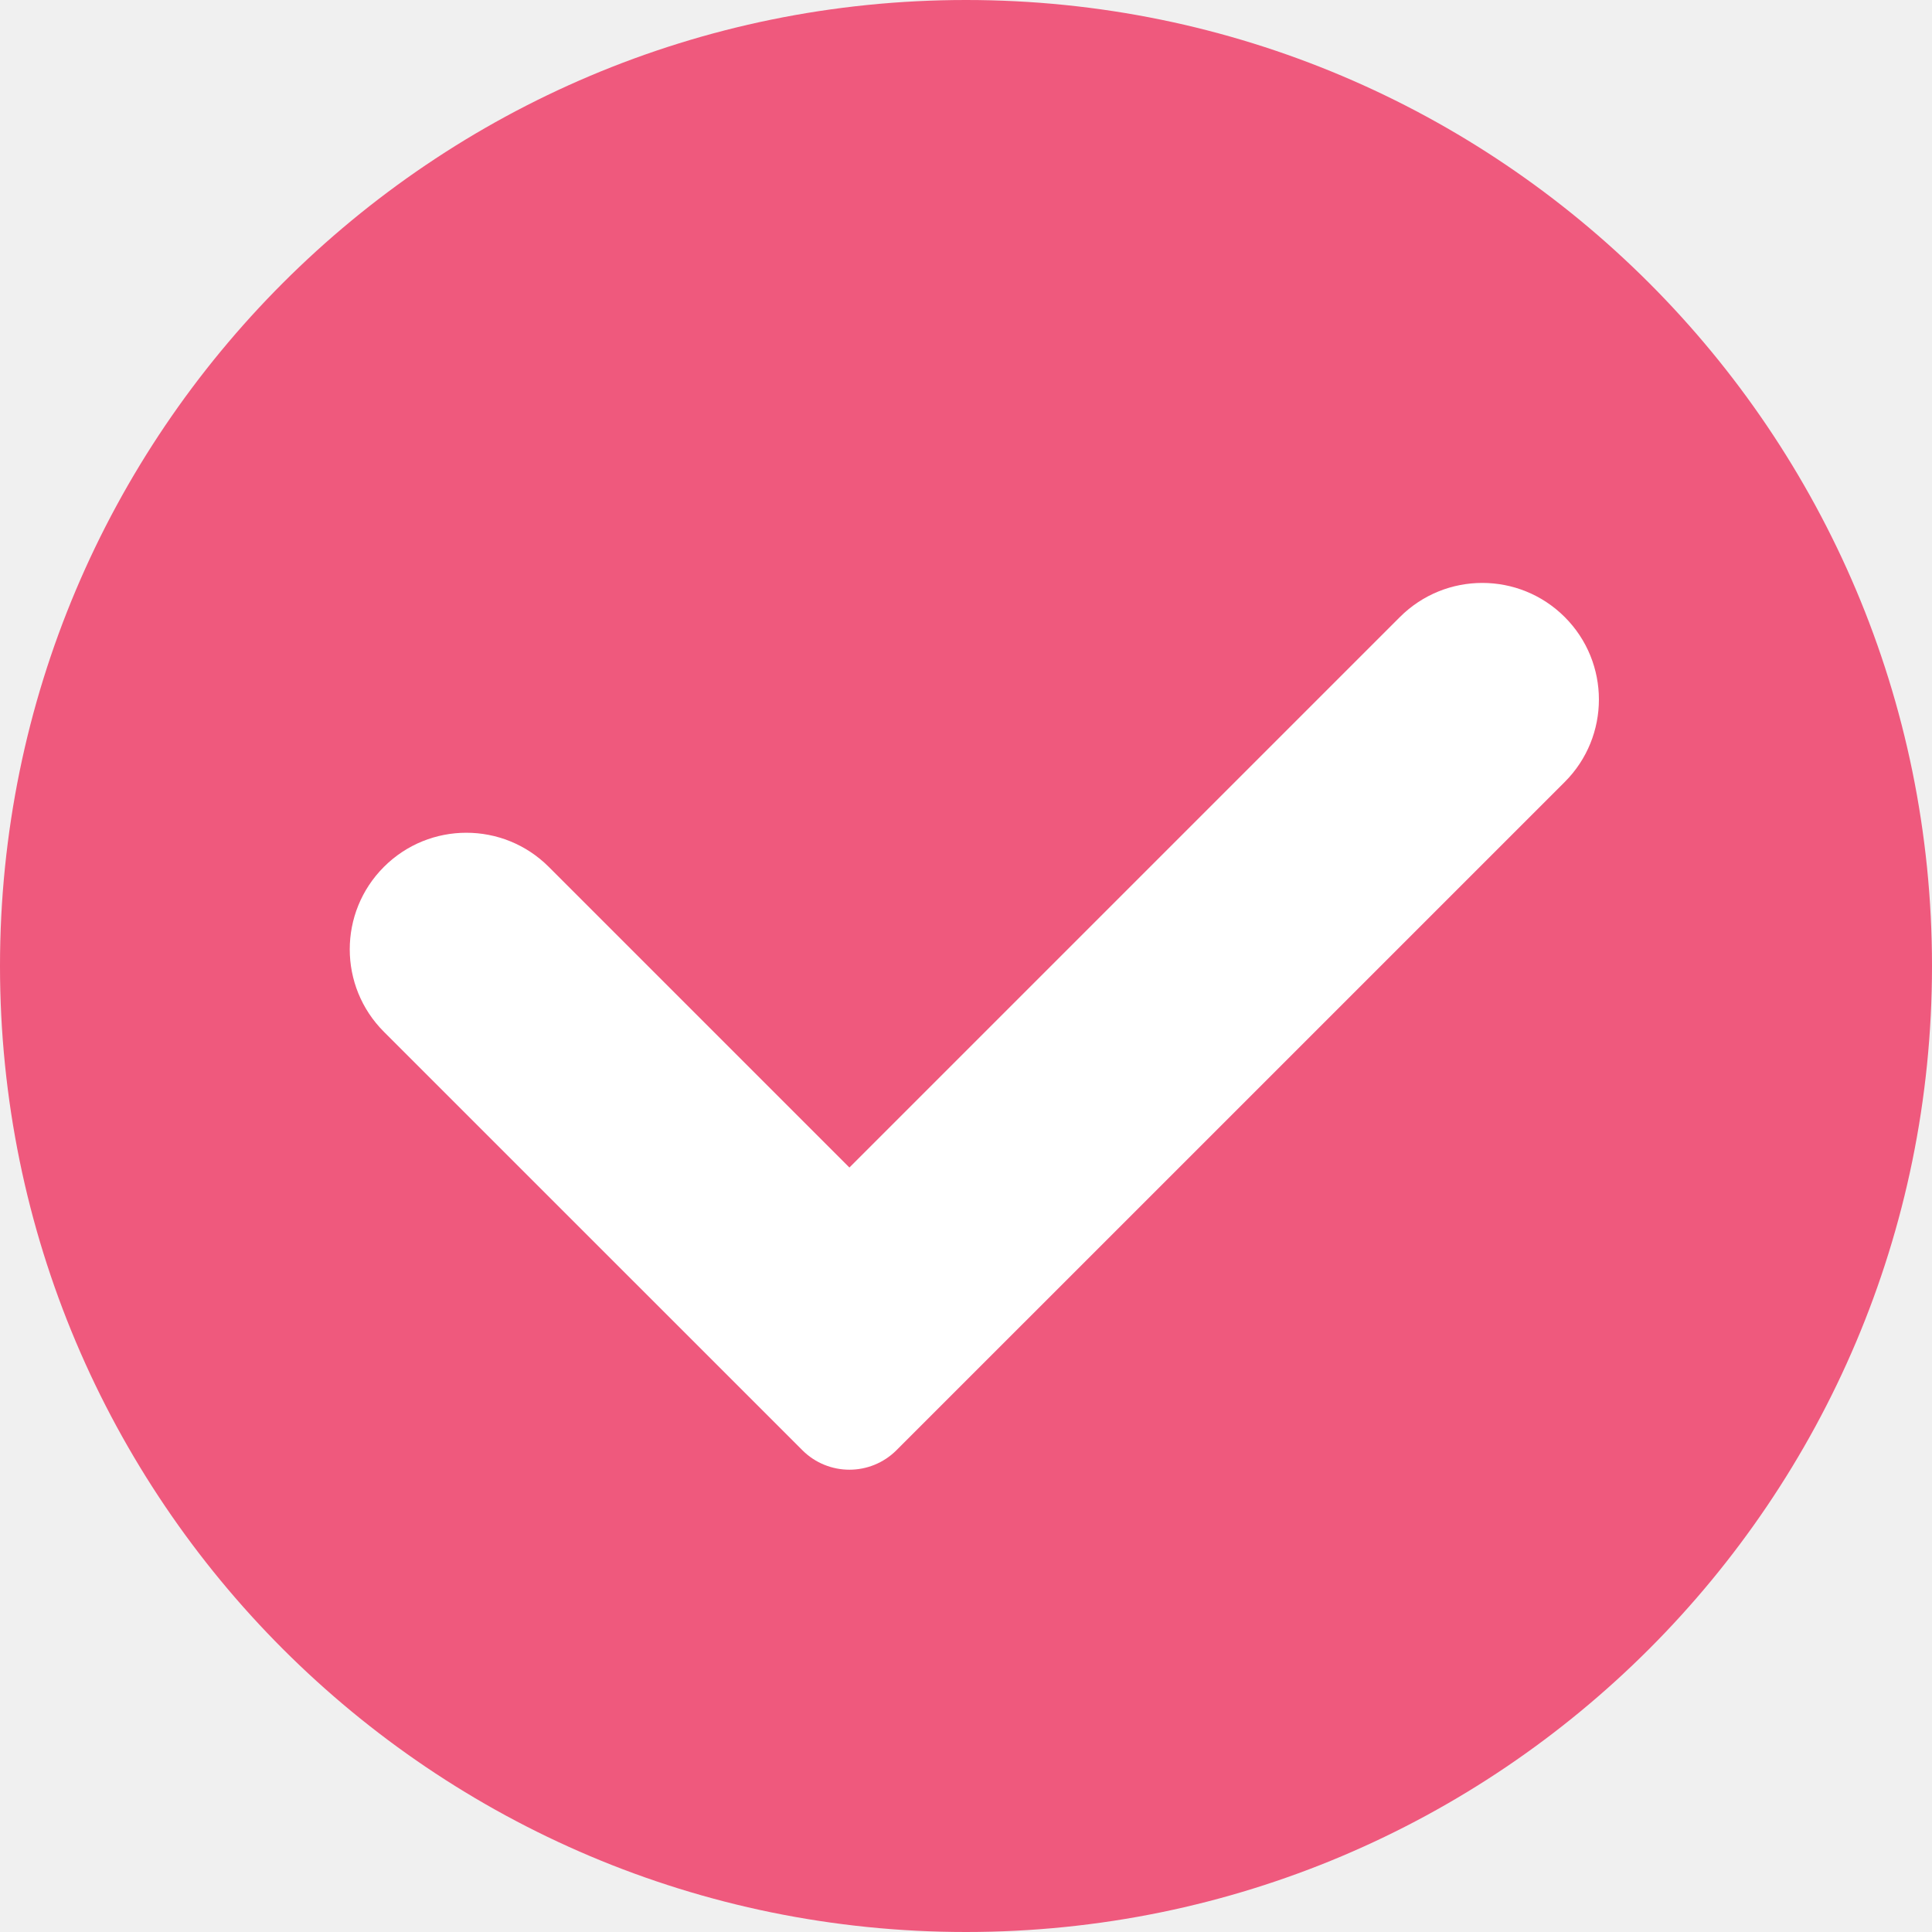
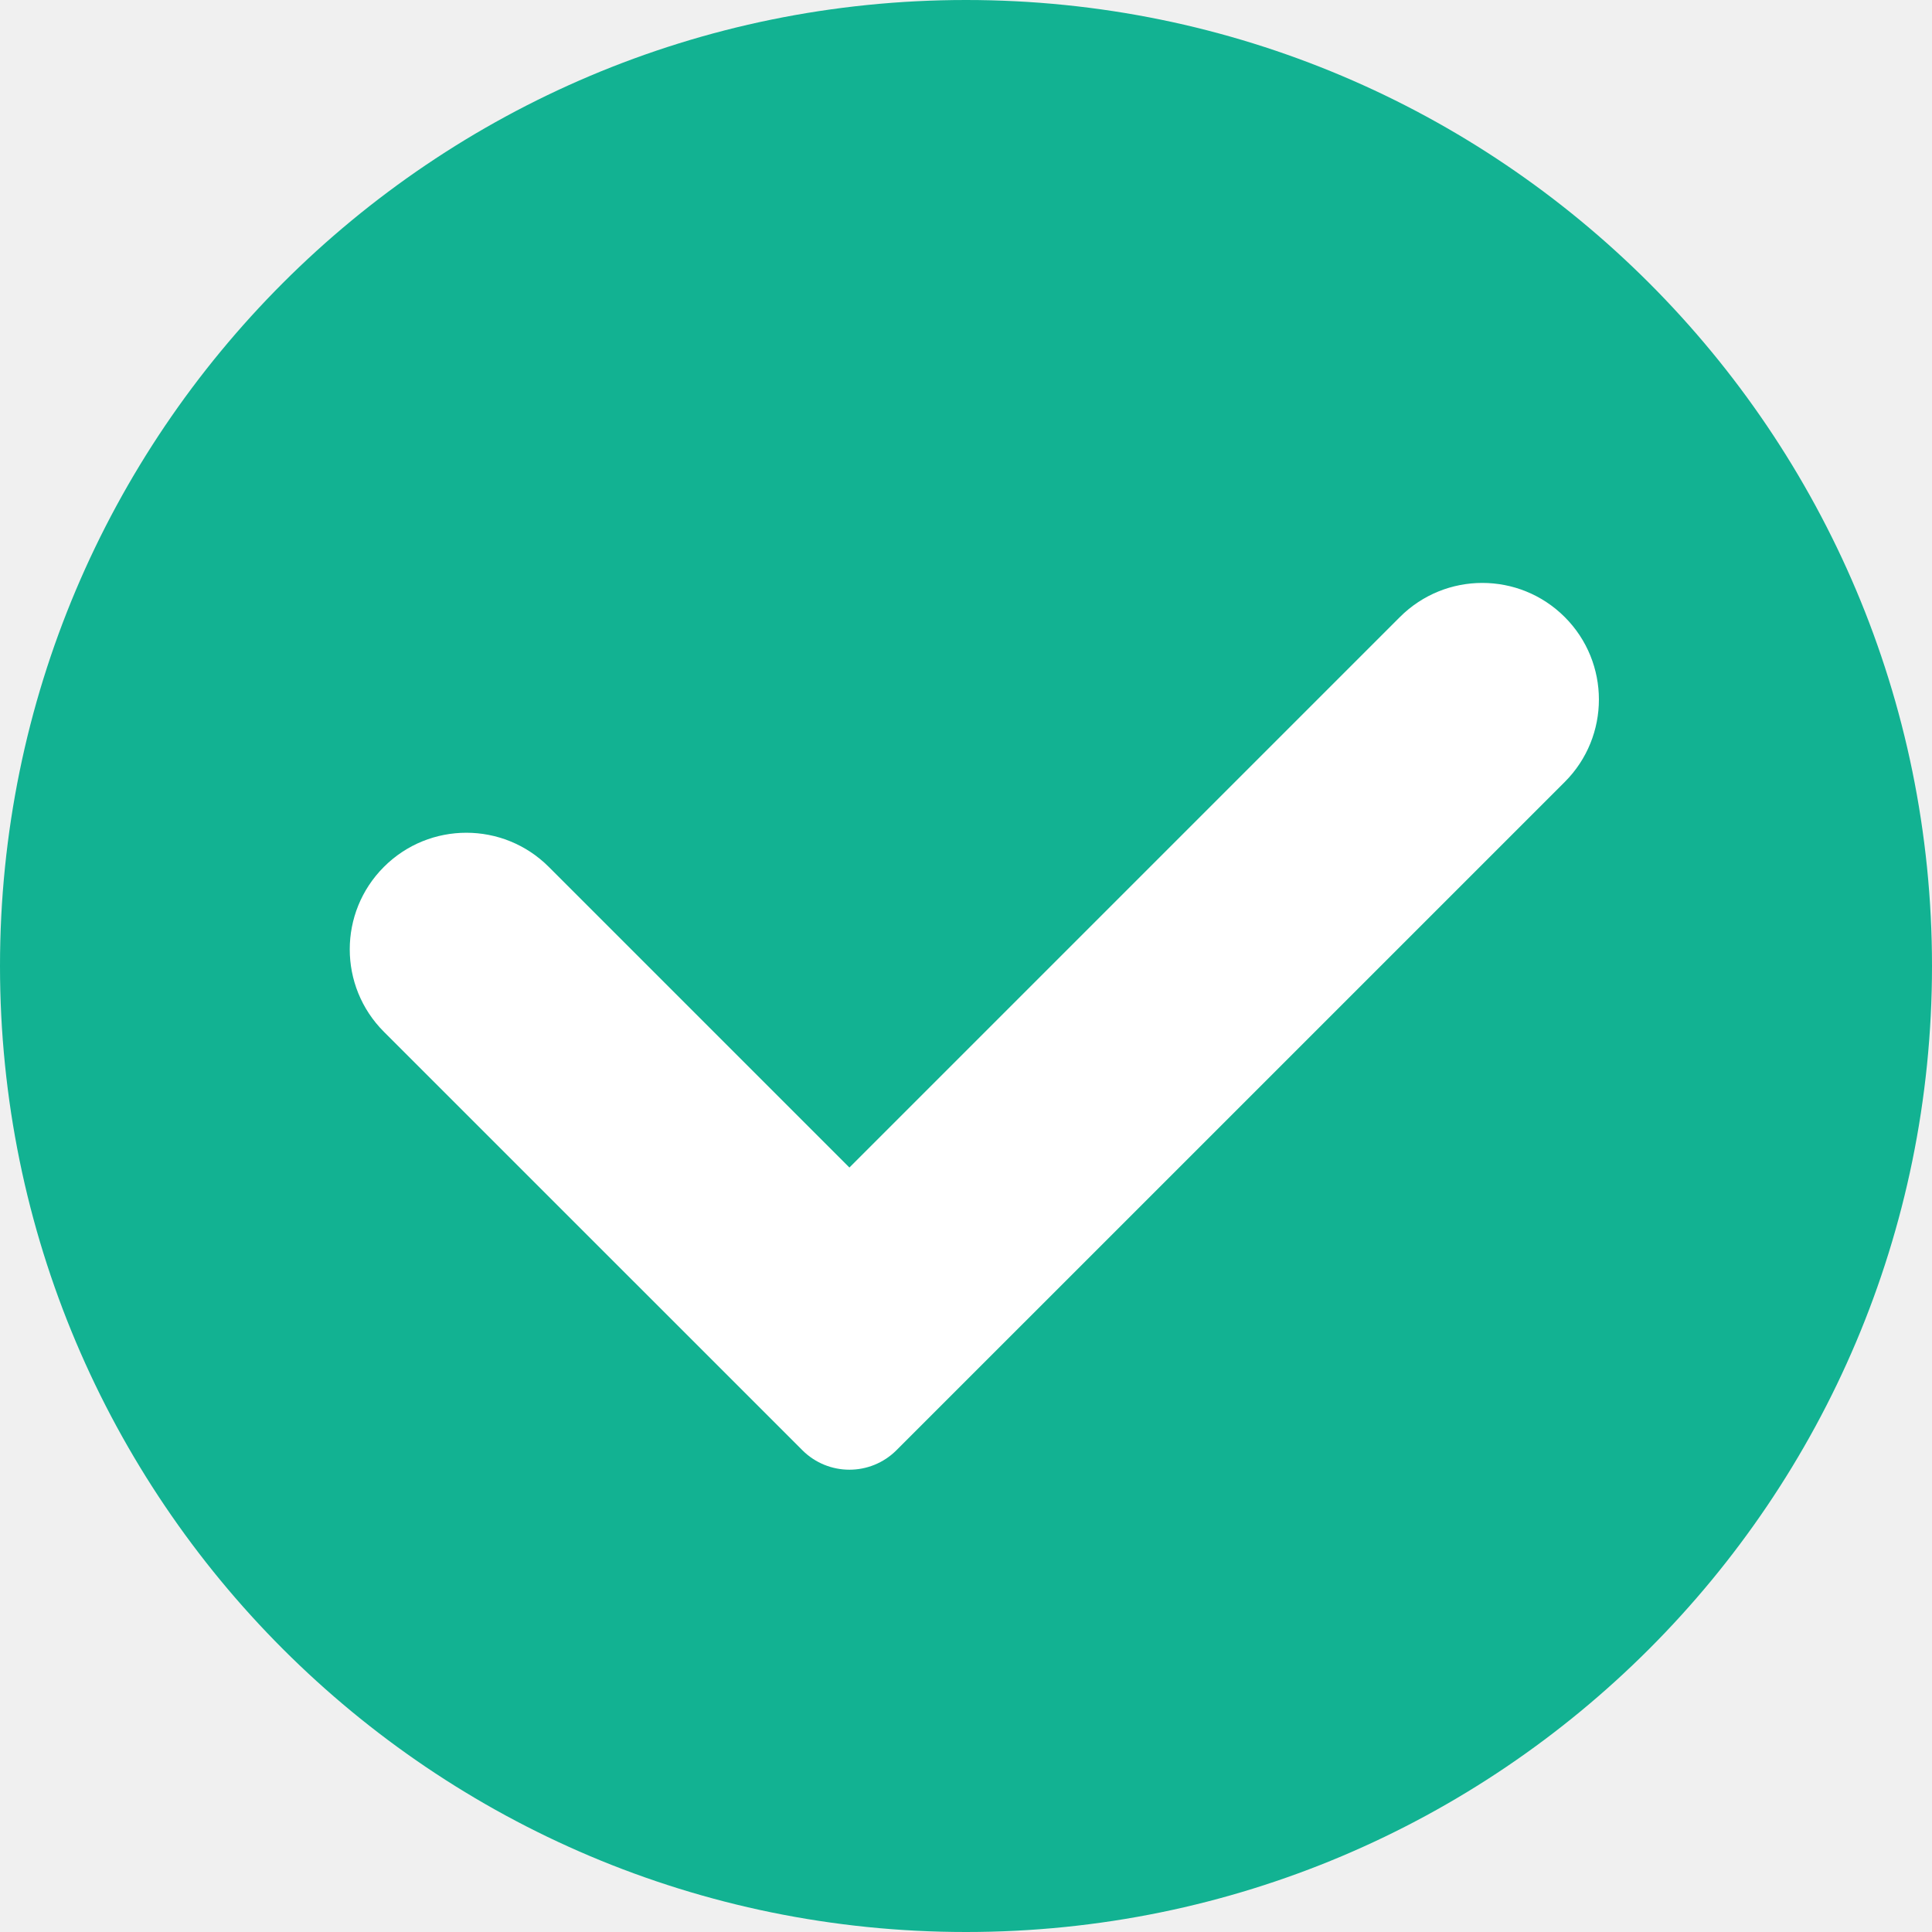
<svg xmlns="http://www.w3.org/2000/svg" width="58" height="58" viewBox="0 0 58 58" fill="none">
-   <circle cx="29" cy="29" r="29" fill="#EF597D" />
+   <circle cx="29" cy="29" r="29" fill="#12B292" />
  <path fill-rule="evenodd" clip-rule="evenodd" d="M46.975 18.525C48.342 19.892 48.342 22.108 46.975 23.475L26.914 43.535C26.133 44.317 24.867 44.317 24.086 43.535L11.525 30.975C10.158 29.608 10.158 27.392 11.525 26.025C12.892 24.658 15.108 24.658 16.475 26.025L25.5 35.05L42.025 18.525C43.392 17.158 45.608 17.158 46.975 18.525Z" fill="white" />
</svg>
